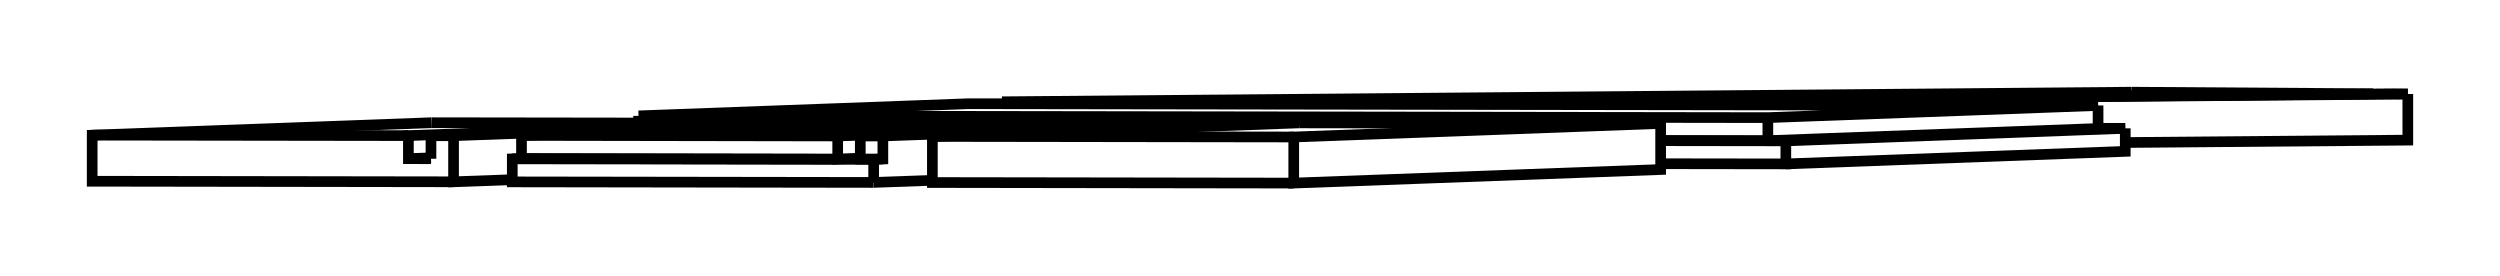
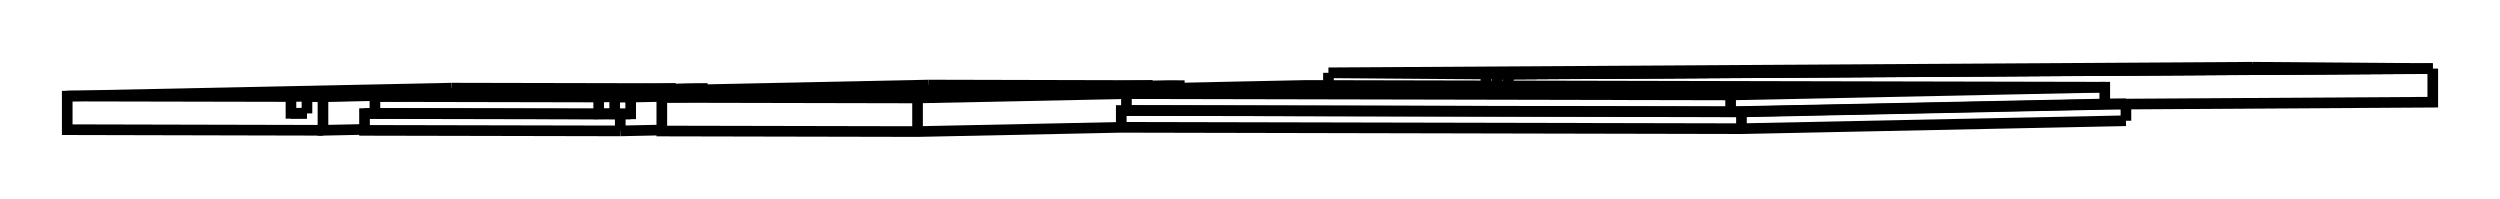
- <svg xmlns="http://www.w3.org/2000/svg" version="1.1" viewBox="-14.034 -1.486 27.119 2.986" fill="none" stroke="black" stroke-width="0.6%" vector-effect="non-scaling-stroke">
-   <path d="M 3.98 -0.147 L 0.06 -0.153" />
-   <path d="M 3.98 -0.147 L 3.98 0.353 L 0 0.5 L 0 0 L 3.98 -0.147 Z" />
-   <path d="M 0 0.5 L -3.92 0.494 L -3.92 -0.006 L 0.06 -0.153" />
-   <path d="M 0 0 L -3.92 -0.006" />
-   <path d="M -4.557 0.493 L -8.477 0.487 L -8.477 0.237 L -8.377 0.233 L -8.377 -0.017 L -5.89 -0.108" />
-   <path d="M -4.557 0.243 L -8.477 0.237" />
-   <path d="M -4.557 0.493 L -4.557 0.243 L -4.457 0.239 L -4.457 -0.011 L -4.702 -0.011" />
-   <path d="M -3.92 0.47 L -4.557 0.493" />
-   <path d="M -4.947 0.239 L -8.377 0.233" />
-   <path d="M -4.702 0.23 L -4.947 0.239 L -4.947 -0.011 L -2.46 -0.103 L -2.46 -0.094" />
-   <path d="M -4.457 0.239 L -4.702 0.239 L -4.702 -0.011" />
-   <path d="M -4.457 -0.011 L -1.97 -0.102 L -2.215 -0.103 L -4.702 -0.011" />
-   <path d="M -1.97 -0.102 L -1.97 -0.078" />
-   <path d="M -4.947 -0.011 L -8.377 -0.017" />
-   <path d="M -2.46 -0.103 L -5.89 -0.108" />
-   <path d="M -1.642 -0.09 L -1.642 -0.114 L -1.887 -0.115" />
-   <path d="M -1.642 -0.114 L 0.846 -0.206 L 0.601 -0.206 L -1.887 -0.115" />
-   <path d="M 0.846 -0.206 L 0.846 -0.151" />
-   <path d="M -5.562 -0.108 L -5.562 -0.12 L -3.074 -0.212" />
-   <path d="M 0.356 -0.207 L 0.356 -0.197" />
-   <path d="M 0.356 -0.207 L -3.074 -0.212" />
-   <path d="M -1.887 -0.081 L -1.887 -0.115" />
-   <path d="M -2.132 -0.102 L -2.132 -0.115 L 0.356 -0.207" />
-   <path d="M -2.132 -0.115 L -5.562 -0.12" />
-   <path d="M -0.168 -0.356 L -0.168 -0.363 L -0.356 -0.364" />
-   <path d="M -0.356 -0.356 L -0.356 -0.364" />
-   <path d="M -0.543 -0.356 L -0.543 -0.365 L 11.71 -0.469 L 9.088 -0.486" />
-   <path d="M -0.543 -0.365 L -3.165 -0.382 L 9.088 -0.486" />
-   <path d="M -3.165 -0.36 L -3.165 -0.382" />
-   <path d="M 12.085 -0.466 L -0.168 -0.363" />
-   <path d="M 12.085 -0.466 L 12.085 0.034 L 9.02 0.06" />
-   <path d="M 11.898 -0.468 L -0.356 -0.364" />
-   <path d="M 12.085 -0.466 L 11.898 -0.468" />
-   <path d="M 11.71 -0.469 L 11.71 -0.466" />
-   <path d="M -9.114 0.486 L -13.034 0.48 L -13.034 -0.02 L -9.352 -0.155" />
-   <path d="M -8.477 0.463 L -9.114 0.486 L -9.114 -0.014 L -9.359 -0.014 L -5.677 -0.15" />
-   <path d="M -5.432 -0.149 L -5.432 -0.125" />
-   <path d="M -5.922 -0.15 L -9.352 -0.155" />
-   <path d="M -5.922 -0.15 L -5.922 -0.141" />
-   <path d="M -5.432 -0.149 L -5.677 -0.15" />
-   <path d="M -9.359 0.236 L -9.359 -0.014" />
-   <path d="M -9.359 0.236 L -9.604 0.235 L -9.604 -0.015 L -5.922 -0.15" />
-   <path d="M -9.604 -0.015 L -13.034 -0.02" />
-   <path d="M -5.432 -0.149 L -9.114 -0.014" />
-   <path d="M -9.359 0.226 L -9.604 0.235" />
-   <path d="M 5.338 0.042 L 5.338 0.292 L 3.98 0.29" />
-   <path d="M 5.338 0.042 L 3.98 0.04" />
-   <path d="M 9.02 -0.094 L 9.02 0.156 L 5.338 0.292" />
-   <path d="M 9.02 -0.094 L 5.338 0.042" />
-   <path d="M 8.725 -0.094 L 9.02 -0.094" />
-   <path d="M 5.143 0.04 L 3.98 0.038" />
-   <path d="M 8.725 -0.092 L 5.143 0.04" />
-   <path d="M 5.143 -0.21 L 5.143 0.04" />
-   <path d="M -7.107 -0.229 L -7.107 -0.152" />
-   <path d="M 5.143 -0.21 L -7.107 -0.229 L -3.525 -0.361 L 8.725 -0.342 L 5.143 -0.21 Z" />
-   <path d="M 8.725 -0.342 L 8.725 -0.092" />
+ <svg xmlns="http://www.w3.org/2000/svg" version="1.1" viewBox="-22.873 -1.477 37.186 2.957" fill="none" stroke="black" stroke-width="0.6%" vector-effect="non-scaling-stroke">
+   <path d="M 8.749 0.319 L 3.03 0.437 L -6.195 0.417 L -9.225 0.48 L -13.029 0.472 L -13.029 -0.028 L -6.846 -0.156" />
+   <path d="M 8.749 0.069 L 8.749 0.319" />
+   <path d="M 3.03 0.187 L 3.03 0.437" />
+   <path d="M 8.749 0.069 L 3.03 0.187 L -6.195 0.167 L -6.195 0.417" />
+   <path d="M 8.434 0.068 L 8.749 0.069" />
+   <path d="M -9.225 -0.02 L -6.118 -0.084 L -6.118 0.166 L -6.195 0.167" />
+   <path d="M -9.225 0.48 L -9.225 -0.02 L -13.029 -0.028" />
+   <path d="M -5.942 -0.154 L -6.846 -0.156" />
+   <path d="M 8.434 0.07 L 2.869 0.185 L -6.118 0.166" />
+   <path d="M -5.942 -0.154 L -3.454 -0.206 L 8.434 -0.18 L 8.434 0.07" />
+   <path d="M 8.434 -0.18 L 2.869 -0.065 L 2.869 0.185" />
+   <path d="M 2.869 -0.065 L -6.118 -0.084" />
+   <path d="M -13.647 0.47 L -17.451 0.462 L -17.451 0.212 L -17.296 0.209 L -17.296 -0.041 L -13.432 -0.121" />
+   <path d="M -13.647 0.22 L -17.451 0.212" />
+   <path d="M -13.647 0.47 L -13.647 0.22 L -13.492 0.217 L -13.492 -0.033 L -13.73 -0.034" />
+   <path d="M -13.029 0.457 L -13.647 0.47" />
+   <path d="M -13.968 0.216 L -17.296 0.209" />
+   <path d="M -13.73 0.211 L -13.968 0.216 L -13.968 -0.034 L -10.103 -0.114 L -10.103 -0.109" />
+   <path d="M -13.492 0.217 L -13.73 0.216 L -13.73 -0.034" />
+   <path d="M -13.492 -0.033 L -9.628 -0.113 L -9.866 -0.113 L -13.73 -0.034" />
+   <path d="M -9.628 -0.113 L -9.628 -0.099" />
+   <path d="M -13.968 -0.034 L -17.296 -0.041" />
+   <path d="M -10.103 -0.114 L -13.432 -0.121" />
+   <path d="M -9.118 -0.109 L -9.118 -0.123 L -9.356 -0.124" />
+   <path d="M -9.118 -0.123 L -5.253 -0.203 L -5.491 -0.204 L -9.356 -0.124" />
+   <path d="M -5.253 -0.203 L -5.253 -0.169" />
+   <path d="M -12.922 -0.12 L -12.922 -0.132 L -9.057 -0.212" />
+   <path d="M -5.729 -0.204 L -5.729 -0.199" />
+   <path d="M -5.729 -0.204 L -9.057 -0.212" />
+   <path d="M -9.356 -0.104 L -9.356 -0.124" />
+   <path d="M -9.593 -0.099 L -9.593 -0.124 L -5.729 -0.204" />
+   <path d="M -9.593 -0.124 L -12.922 -0.132" />
+   <path d="M -0.437 -0.199 L -0.437 -0.374 L -0.604 -0.375" />
+   <path d="M -0.604 -0.2 L -0.604 -0.375" />
+   <path d="M -0.771 -0.2 L -0.771 -0.376 L 12.979 -0.459 L 10.637 -0.477" />
+   <path d="M -0.771 -0.376 L -3.113 -0.394 L 10.637 -0.477" />
+   <path d="M -3.113 -0.205 L -3.113 -0.394" />
+   <path d="M 13.313 -0.457 L -0.437 -0.374" />
+   <path d="M 13.313 -0.457 L 13.313 0.043 L 8.749 0.071" />
+   <path d="M 13.146 -0.458 L -0.604 -0.375" />
+   <path d="M 13.313 -0.457 L 13.146 -0.458" />
+   <path d="M 12.979 -0.459 L 12.979 -0.457" />
+   <path d="M -18.069 0.461 L -21.873 0.452 L -21.873 -0.048 L -16.154 -0.166" />
+   <path d="M -17.451 0.448 L -18.069 0.461 L -18.069 -0.039 L -18.307 -0.04 L -12.588 -0.158" />
+   <path d="M -12.35 -0.158 L -12.35 -0.144" />
+   <path d="M -12.825 -0.159 L -16.154 -0.166" />
+   <path d="M -12.825 -0.159 L -12.825 -0.153" />
+   <path d="M -12.35 -0.158 L -12.588 -0.158" />
+   <path d="M -18.307 0.21 L -18.307 -0.04" />
+   <path d="M -18.307 0.21 L -18.545 0.209 L -18.545 -0.041 L -12.825 -0.159" />
+   <path d="M -18.545 -0.041 L -21.873 -0.048" />
+   <path d="M -12.35 -0.158 L -18.069 -0.039" />
+   <path d="M -18.307 0.205 L -18.545 0.209" />
</svg>
